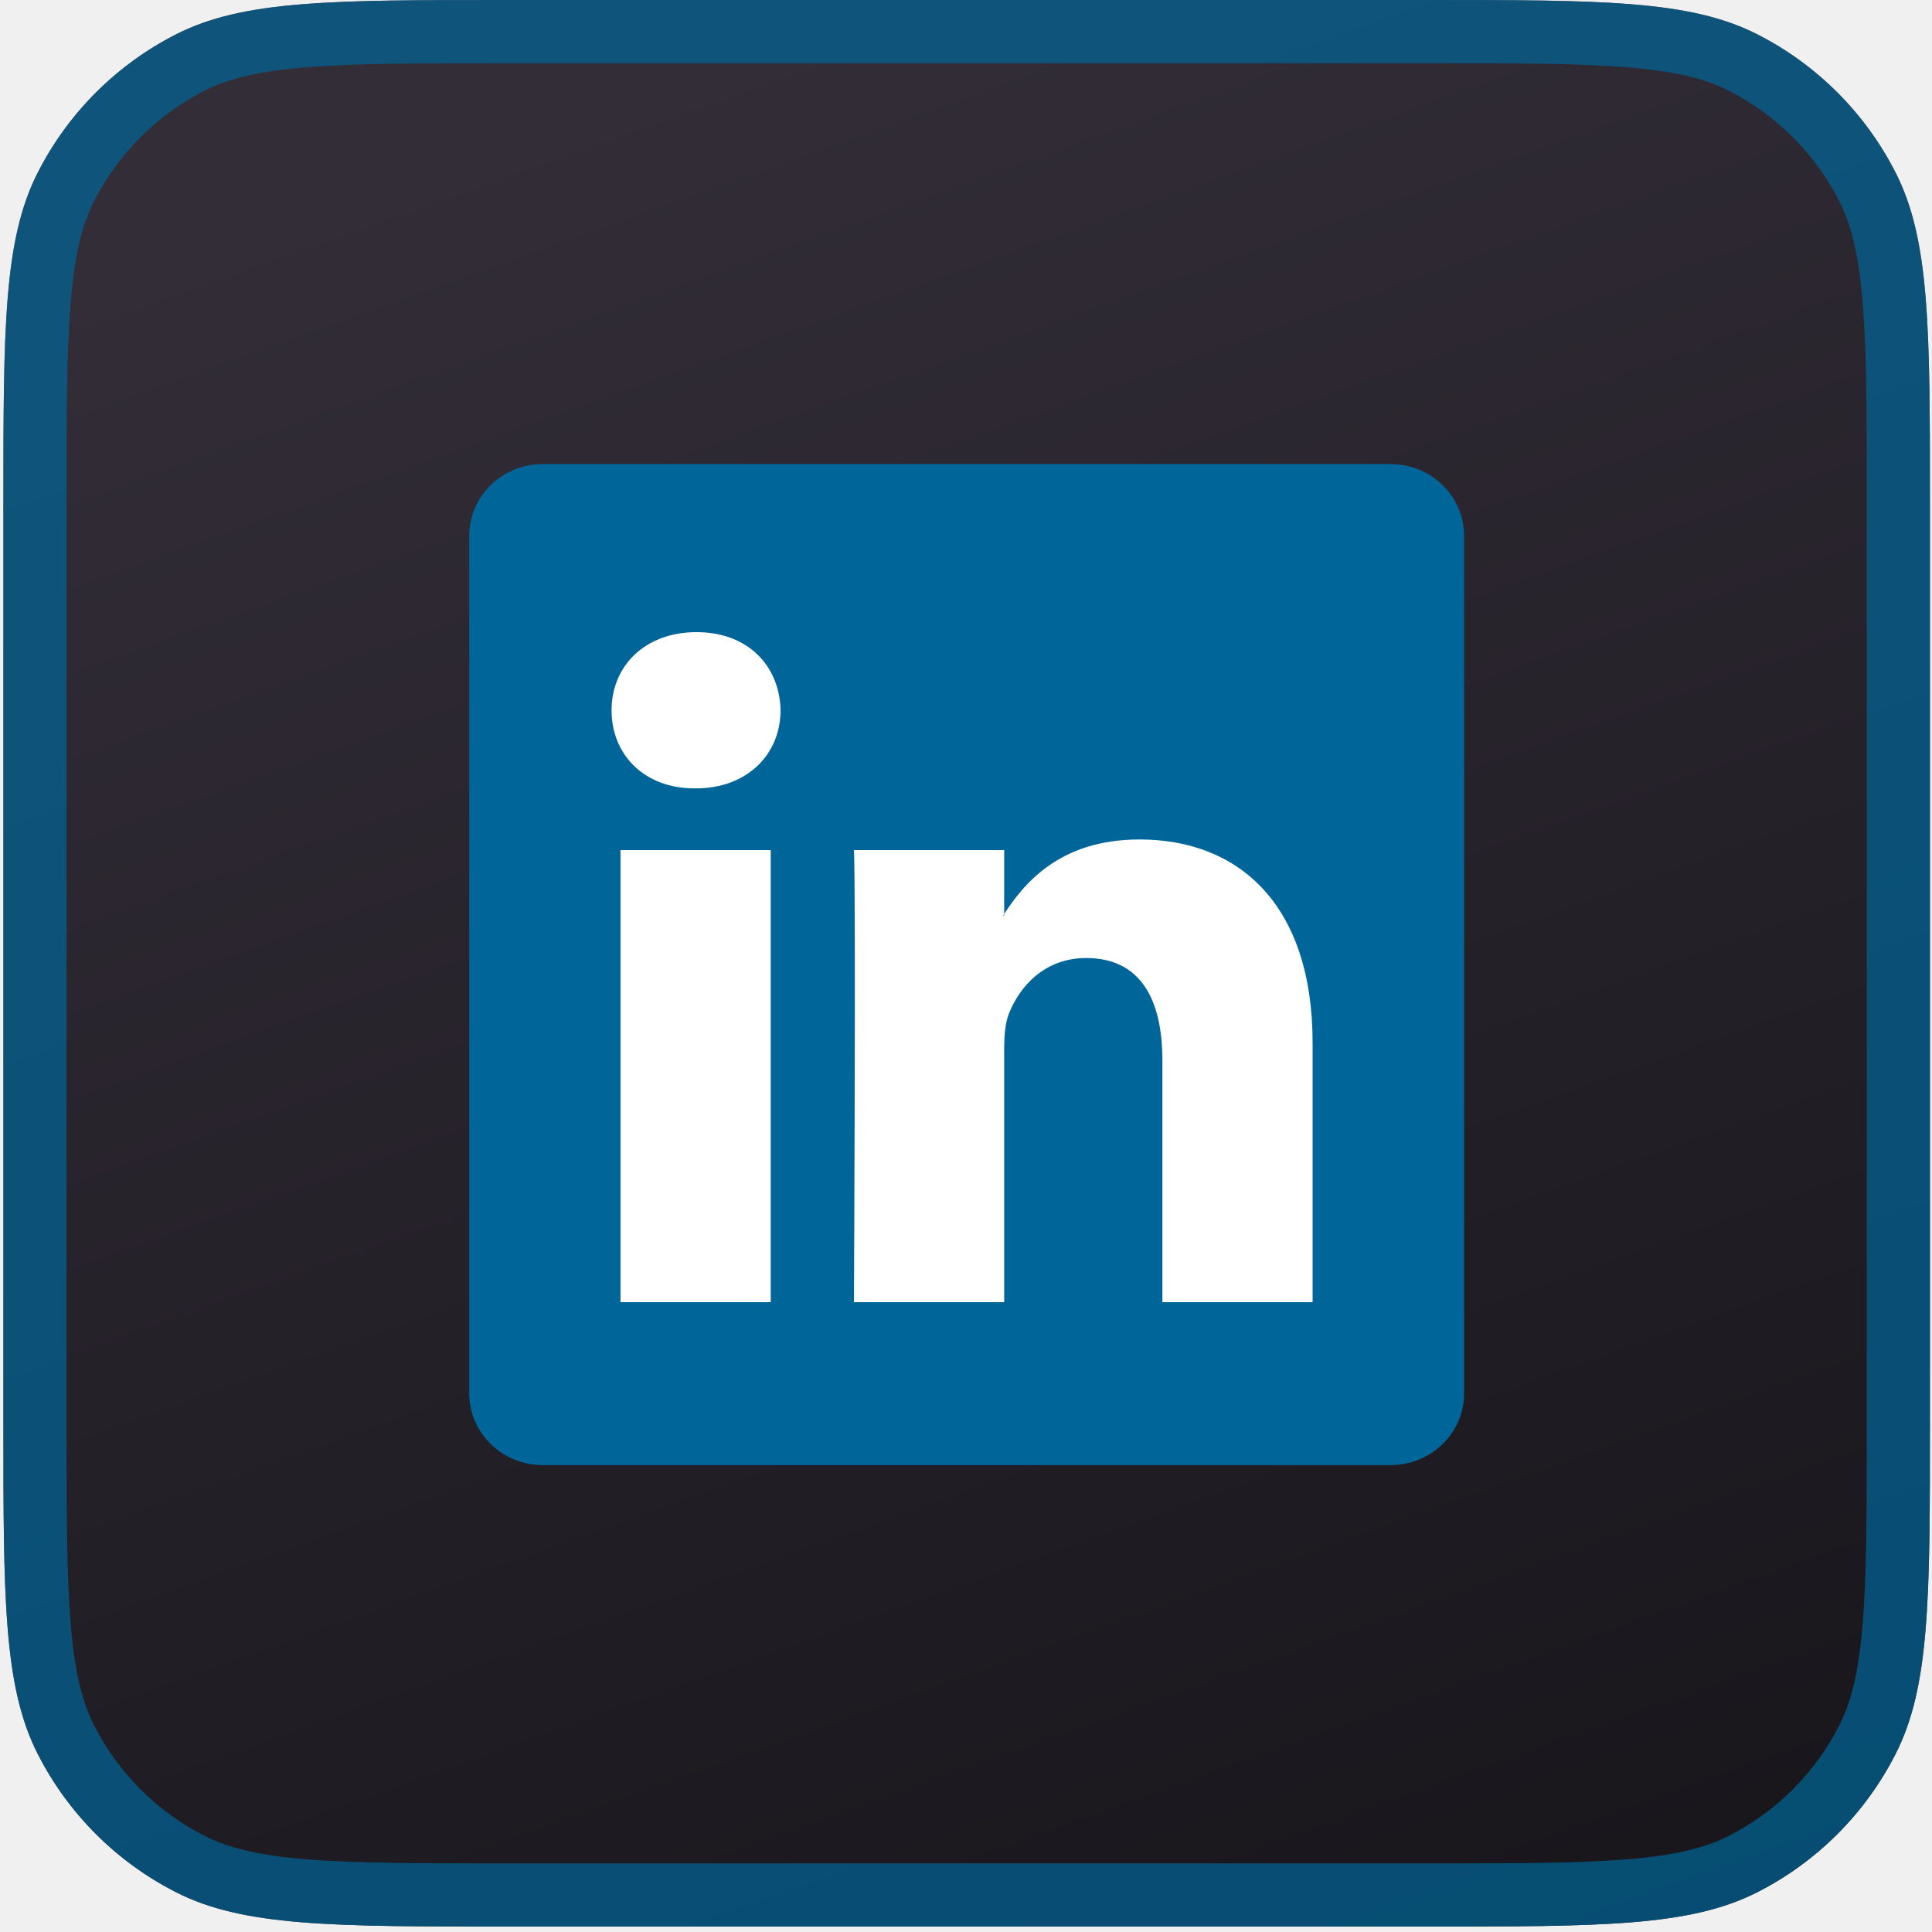
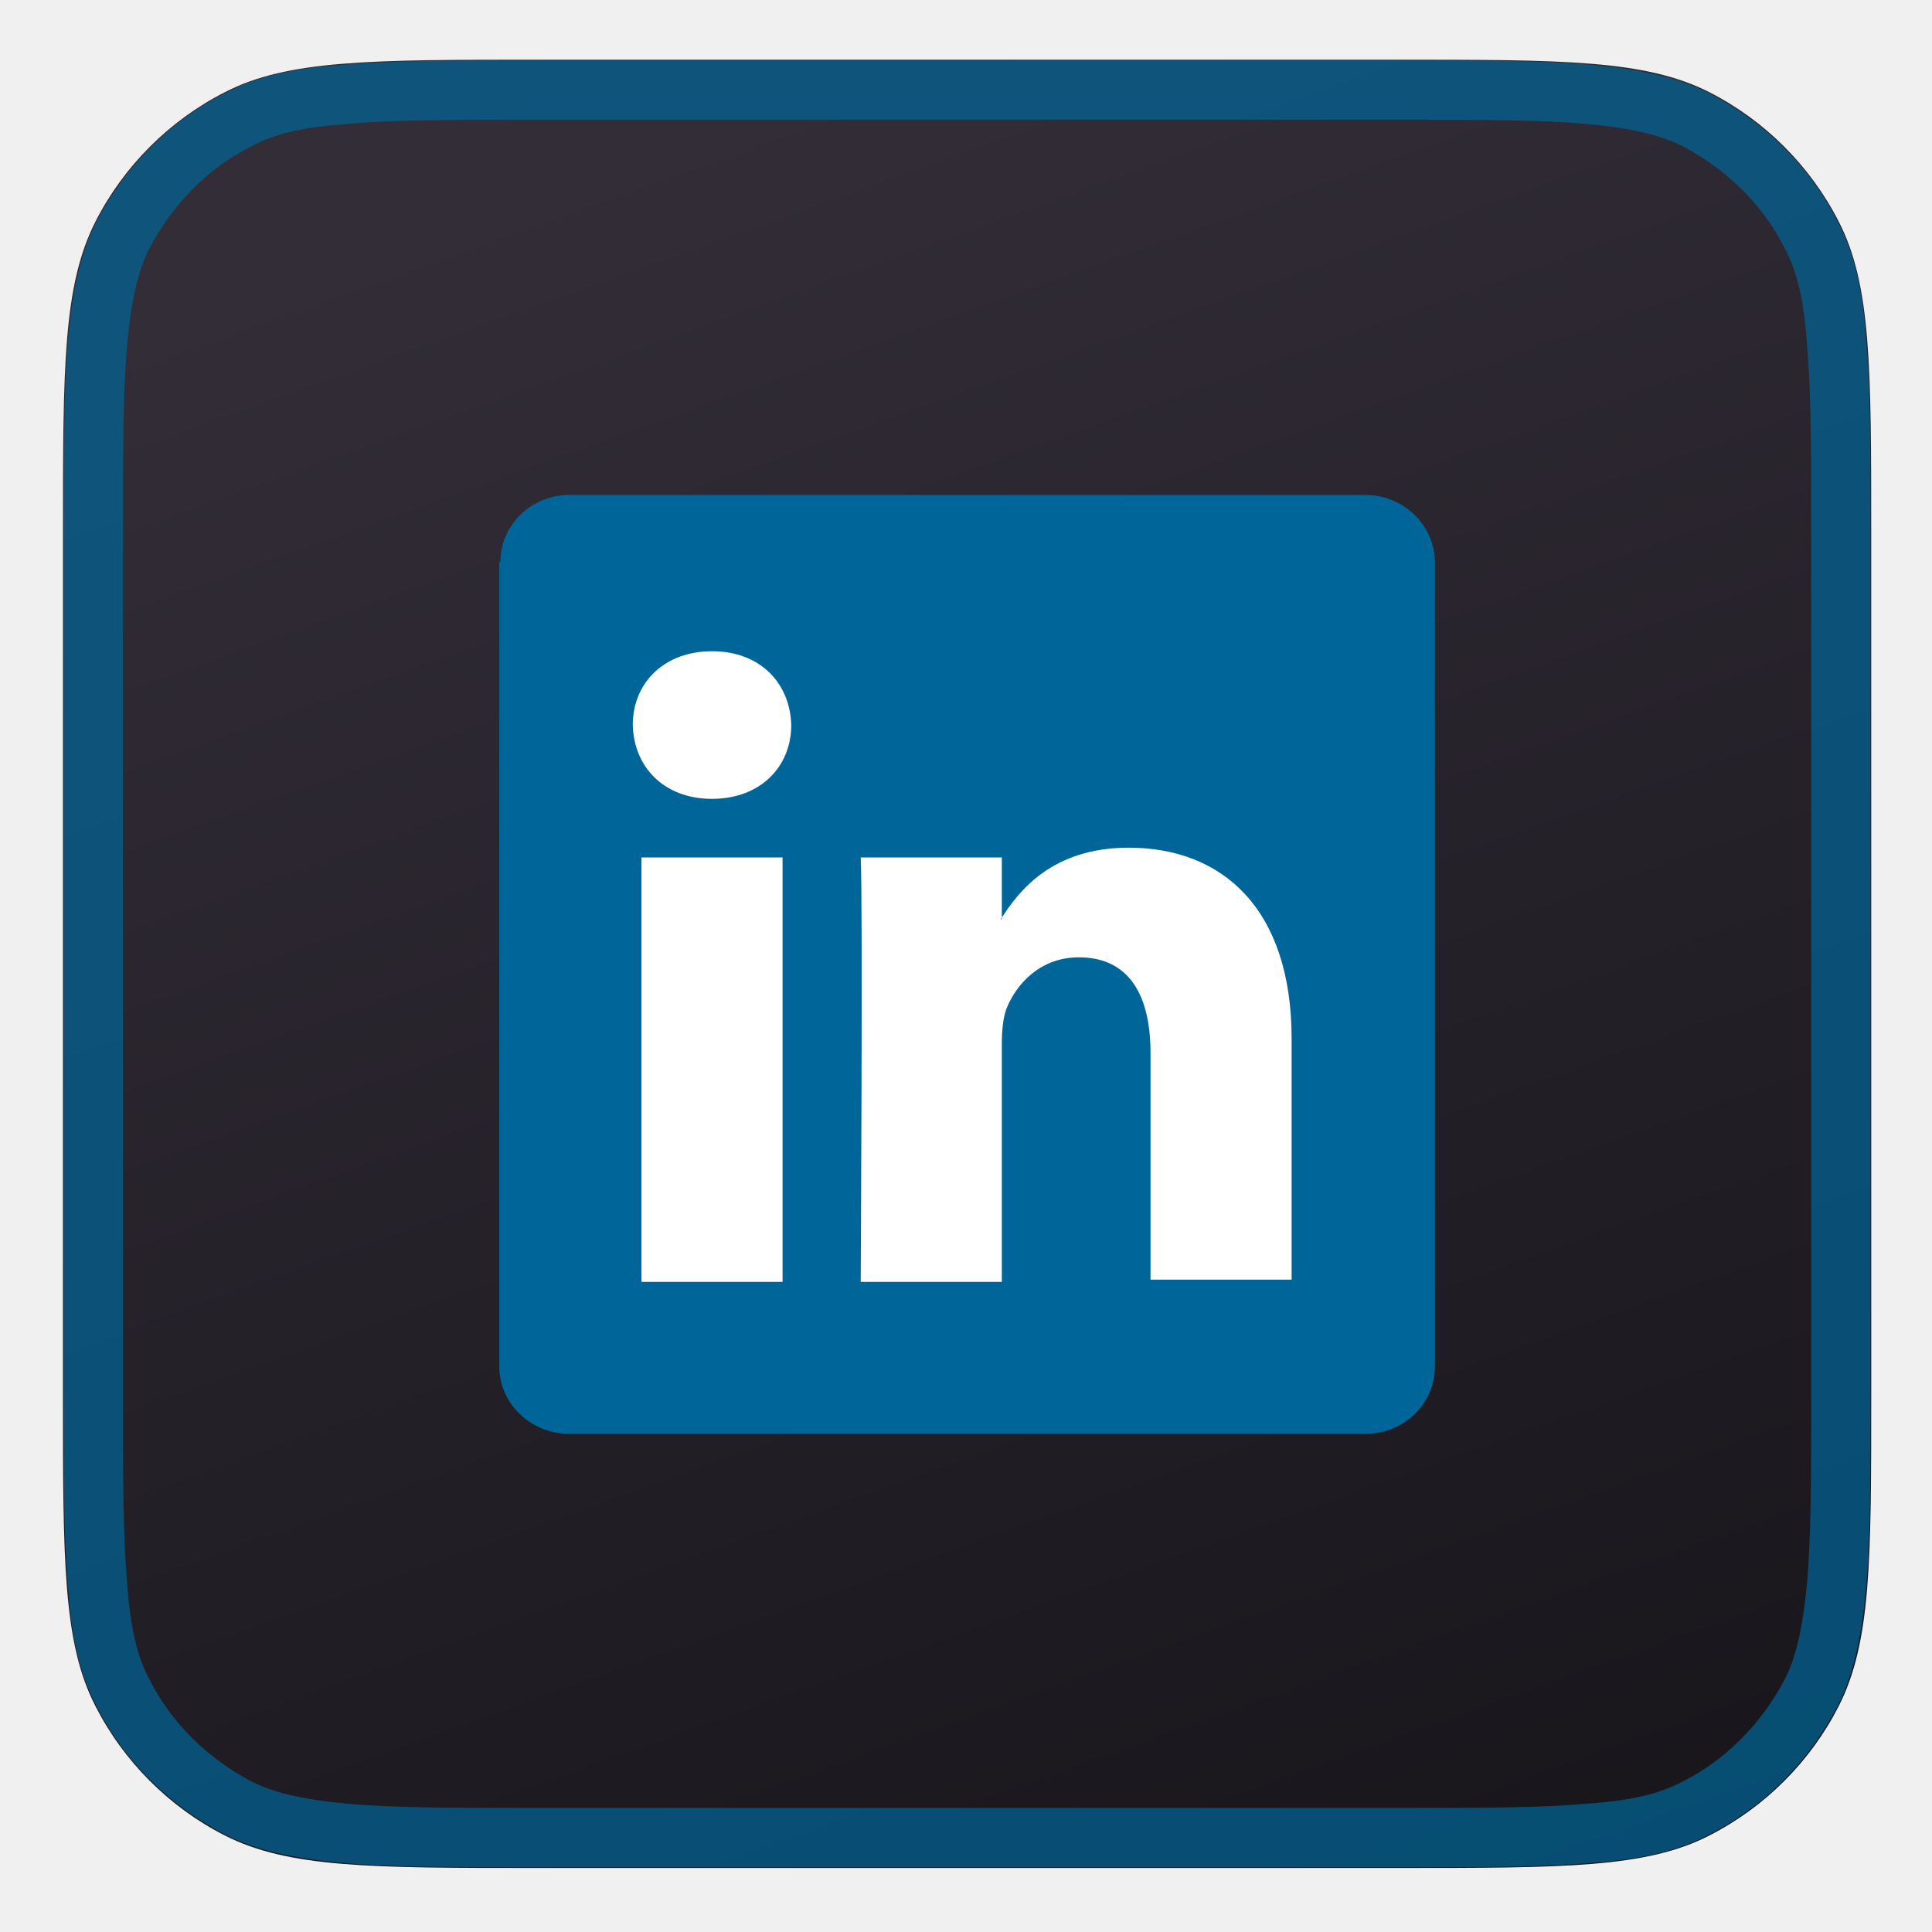
- <svg xmlns="http://www.w3.org/2000/svg" width="167" height="167" viewBox="0 0 167 167" fill="none">
-   <path d="M0.293 43.68C0.293 28.391 0.293 20.746 3.268 14.906C5.886 9.769 10.062 5.593 15.199 2.976C21.039 0 28.683 0 43.973 0L123.143 0C138.432 0 146.077 0 151.917 2.976C157.054 5.593 161.23 9.769 163.847 14.906C166.823 20.746 166.823 28.391 166.823 43.68L166.823 122.85C166.823 138.139 166.823 145.784 163.847 151.624C161.23 156.761 157.054 160.937 151.917 163.554C146.077 166.53 138.432 166.53 123.143 166.53L43.973 166.53C28.684 166.53 21.039 166.53 15.199 163.554C10.062 160.937 5.886 156.761 3.268 151.624C0.293 145.784 0.293 138.139 0.293 122.85L0.293 43.68Z" fill="url(#paint0_linear_1389_13503)" />
-   <path d="M0.293 43.68C0.293 28.391 0.293 20.746 3.268 14.906C5.886 9.769 10.062 5.593 15.199 2.976C21.039 0 28.683 0 43.973 0L123.143 0C138.432 0 146.077 0 151.917 2.976C157.054 5.593 161.23 9.769 163.847 14.906C166.823 20.746 166.823 28.391 166.823 43.68L166.823 122.85C166.823 138.139 166.823 145.784 163.847 151.624C161.23 156.761 157.054 160.937 151.917 163.554C146.077 166.53 138.432 166.53 123.143 166.53L43.973 166.53C28.684 166.53 21.039 166.53 15.199 163.554C10.062 160.937 5.886 156.761 3.268 151.624C0.293 145.784 0.293 138.139 0.293 122.85L0.293 43.68Z" fill="url(#paint1_linear_1389_13503)" />
-   <path d="M164.093 43.68L164.093 122.85C164.093 130.54 164.091 136.143 163.73 140.558C163.372 144.942 162.674 147.914 161.415 150.385C159.059 155.008 155.301 158.766 150.678 161.122C148.207 162.381 145.235 163.079 140.851 163.437C136.436 163.798 130.833 163.8 123.143 163.8L43.973 163.8C36.283 163.8 30.68 163.798 26.265 163.437C21.881 163.079 18.909 162.381 16.438 161.122C11.815 158.766 8.057 155.008 5.701 150.385C4.442 147.914 3.744 144.942 3.386 140.558C3.025 136.143 3.023 130.54 3.023 122.85L3.023 43.68C3.023 35.99 3.025 30.387 3.386 25.972C3.744 21.588 4.442 18.616 5.701 16.145C8.057 11.522 11.815 7.764 16.438 5.408C18.909 4.149 21.881 3.451 26.265 3.093C30.68 2.732 36.283 2.73 43.973 2.73L123.143 2.73C130.833 2.73 136.436 2.732 140.851 3.093C145.235 3.451 148.207 4.149 150.678 5.408C155.301 7.764 159.059 11.522 161.415 16.145C162.674 18.616 163.372 21.588 163.73 25.972C164.091 30.387 164.093 35.99 164.093 43.68Z" stroke="#006699" stroke-opacity="0.7" stroke-width="5.46" />
-   <path d="M40.56 46.31C40.56 42.883 43.409 40.113 46.916 40.113L120.2 40.113C123.707 40.113 126.556 42.894 126.556 46.31L126.556 120.445C126.556 123.872 123.707 126.642 120.2 126.642L46.916 126.642C43.409 126.642 40.56 123.861 40.56 120.445L40.56 46.31Z" fill="#006699" />
-   <path fill-rule="evenodd" clip-rule="evenodd" d="M66.619 112.557L66.619 73.481H53.635L53.635 112.557H66.619ZM60.127 68.147C64.655 68.147 67.47 65.15 67.47 61.394C67.391 57.557 64.655 54.641 60.206 54.641C55.757 54.641 52.863 57.557 52.863 61.394C52.863 65.23 55.678 68.147 60.036 68.147H60.116H60.127Z" fill="white" />
-   <path fill-rule="evenodd" clip-rule="evenodd" d="M73.816 112.558H86.8V90.733C86.8 89.564 86.88 88.395 87.231 87.567C88.174 85.228 90.307 82.811 93.894 82.811C98.592 82.811 100.476 86.397 100.476 91.652V112.558H113.46V90.154C113.46 78.146 107.048 72.562 98.501 72.562C91.499 72.562 88.423 76.478 86.709 79.145H86.8V73.482H73.816C73.987 77.148 73.816 112.558 73.816 112.558Z" fill="white" />
-   <defs>
-     <linearGradient id="paint0_linear_1389_13503" x1="75.301" y1="6.851" x2="127.727" y2="165.536" gradientUnits="userSpaceOnUse">
-       <stop stop-color="white" />
-       <stop offset="1" stop-color="#D7D7D7" />
-     </linearGradient>
-     <linearGradient id="paint1_linear_1389_13503" x1="74.924" y1="0.53" x2="135.508" y2="170.053" gradientUnits="userSpaceOnUse">
-       <stop stop-color="#322D37" />
-       <stop offset="1" stop-color="#18151B" />
-     </linearGradient>
-   </defs>
+ <svg xmlns="http://www.w3.org/2000/svg" version="1.1" id="Layer_1" x="0px" y="0px" viewBox="0 0 178 178" style="enable-background:new 0 0 178 178;" xml:space="preserve">
+   <style type="text/css">
+ 	.st0{fill:url(#SVGID_1_);}
+ 	.st1{fill:url(#SVGID_00000031921534457903750890000017585137181057044393_);}
+ 	.st2{fill:none;stroke:#006699;stroke-width:5.46;stroke-opacity:0.7;}
+ 	.st3{fill:#006699;}
+ 	.st4{fill-rule:evenodd;clip-rule:evenodd;fill:#FFFFFF;}
+ </style>
+   <linearGradient id="SVGID_1_" gradientUnits="userSpaceOnUse" x1="65.484" y1="161.479" x2="117.91" y2="2.794" gradientTransform="matrix(1 0 0 -1 0 178.89)">
+     <stop offset="0" style="stop-color:#FFFFFF" />
+     <stop offset="1" style="stop-color:#D7D7D7" />
+   </linearGradient>
+   <path class="st0" d="M5.8,49.2c0-15.3,0-22.9,3-28.8c2.6-5.1,6.8-9.3,11.9-11.9c5.8-3,13.5-3,28.8-3h79.2c15.3,0,22.9,0,28.8,3  c5.1,2.6,9.3,6.8,11.9,11.9c3,5.8,3,13.5,3,28.8v79.2c0,15.3,0,22.9-3,28.8c-2.6,5.1-6.8,9.3-11.9,11.9c-5.8,3-13.5,3-28.8,3H49.5  c-15.3,0-22.9,0-28.8-3c-5.1-2.6-9.3-6.8-11.9-11.9c-3-5.8-3-13.5-3-28.8V49.2z" />
+   <linearGradient id="SVGID_00000154384423166124543430000015749213732042112388_" gradientUnits="userSpaceOnUse" x1="61.861" y1="166.226" x2="122.445" y2="-3.297" gradientTransform="matrix(1 0 0 -1 0 178.89)">
+     <stop offset="0" style="stop-color:#322D37" />
+     <stop offset="1" style="stop-color:#18151B" />
+   </linearGradient>
+   <path style="fill:url(#SVGID_00000154384423166124543430000015749213732042112388_);" d="M5.8,49.2c0-15.3,0-22.9,3-28.8  c2.6-5.1,6.8-9.3,11.9-11.9c5.8-3,13.5-3,28.8-3h79.2c15.3,0,22.9,0,28.8,3c5.1,2.6,9.3,6.8,11.9,11.9c3,5.8,3,13.5,3,28.8v79.2  c0,15.3,0,22.9-3,28.8c-2.6,5.1-6.8,9.3-11.9,11.9c-5.8,3-13.5,3-28.8,3H49.5c-15.3,0-22.9,0-28.8-3c-5.1-2.6-9.3-6.8-11.9-11.9  c-3-5.8-3-13.5-3-28.8V49.2z" />
+   <path class="st2" d="M169.6,49.2v79.2c0,7.7,0,13.3-0.4,17.7c-0.4,4.4-1.1,7.4-2.3,9.8c-2.4,4.6-6.1,8.4-10.7,10.7  c-2.5,1.3-5.4,2-9.8,2.3c-4.4,0.4-10,0.4-17.7,0.4H49.5c-7.7,0-13.3,0-17.7-0.4c-4.4-0.4-7.4-1.1-9.8-2.3  c-4.6-2.4-8.4-6.1-10.7-10.7c-1.3-2.5-2-5.4-2.3-9.8c-0.4-4.4-0.4-10-0.4-17.7V49.2c0-7.7,0-13.3,0.4-17.7c0.4-4.4,1.1-7.4,2.3-9.8  c2.4-4.6,6.1-8.4,10.7-10.7c2.5-1.3,5.4-2,9.8-2.3c4.4-0.4,10-0.4,17.7-0.4h79.2c7.7,0,13.3,0,17.7,0.4c4.4,0.4,7.4,1.1,9.8,2.3  c4.6,2.4,8.4,6.1,10.7,10.7c1.3,2.5,2,5.4,2.3,9.8C169.6,35.9,169.6,41.5,169.6,49.2z" />
+   <path class="st3" d="M46.1,51.8c0-3.4,2.8-6.2,6.4-6.2h73.3c3.5,0,6.4,2.8,6.4,6.2v74.1c0,3.4-2.8,6.2-6.4,6.2H52.4  c-3.5,0-6.4-2.8-6.4-6.2V51.8z" />
+   <path class="st4" d="M72.1,118.1V79h-13v39.1H72.1z M65.6,73.6c4.5,0,7.3-3,7.3-6.8c-0.1-3.8-2.8-6.8-7.3-6.8  c-4.4,0-7.3,2.9-7.3,6.8C58.4,70.7,61.2,73.6,65.6,73.6L65.6,73.6L65.6,73.6z" />
+   <path class="st4" d="M79.3,118.1h13V96.2c0-1.2,0.1-2.3,0.4-3.2c0.9-2.3,3.1-4.8,6.7-4.8c4.7,0,6.6,3.6,6.6,8.8v20.9h13V95.7  c0-12-6.4-17.6-15-17.6c-7,0-10.1,3.9-11.8,6.6h0.1V79h-13C79.5,82.6,79.3,118.1,79.3,118.1z" />
</svg>
